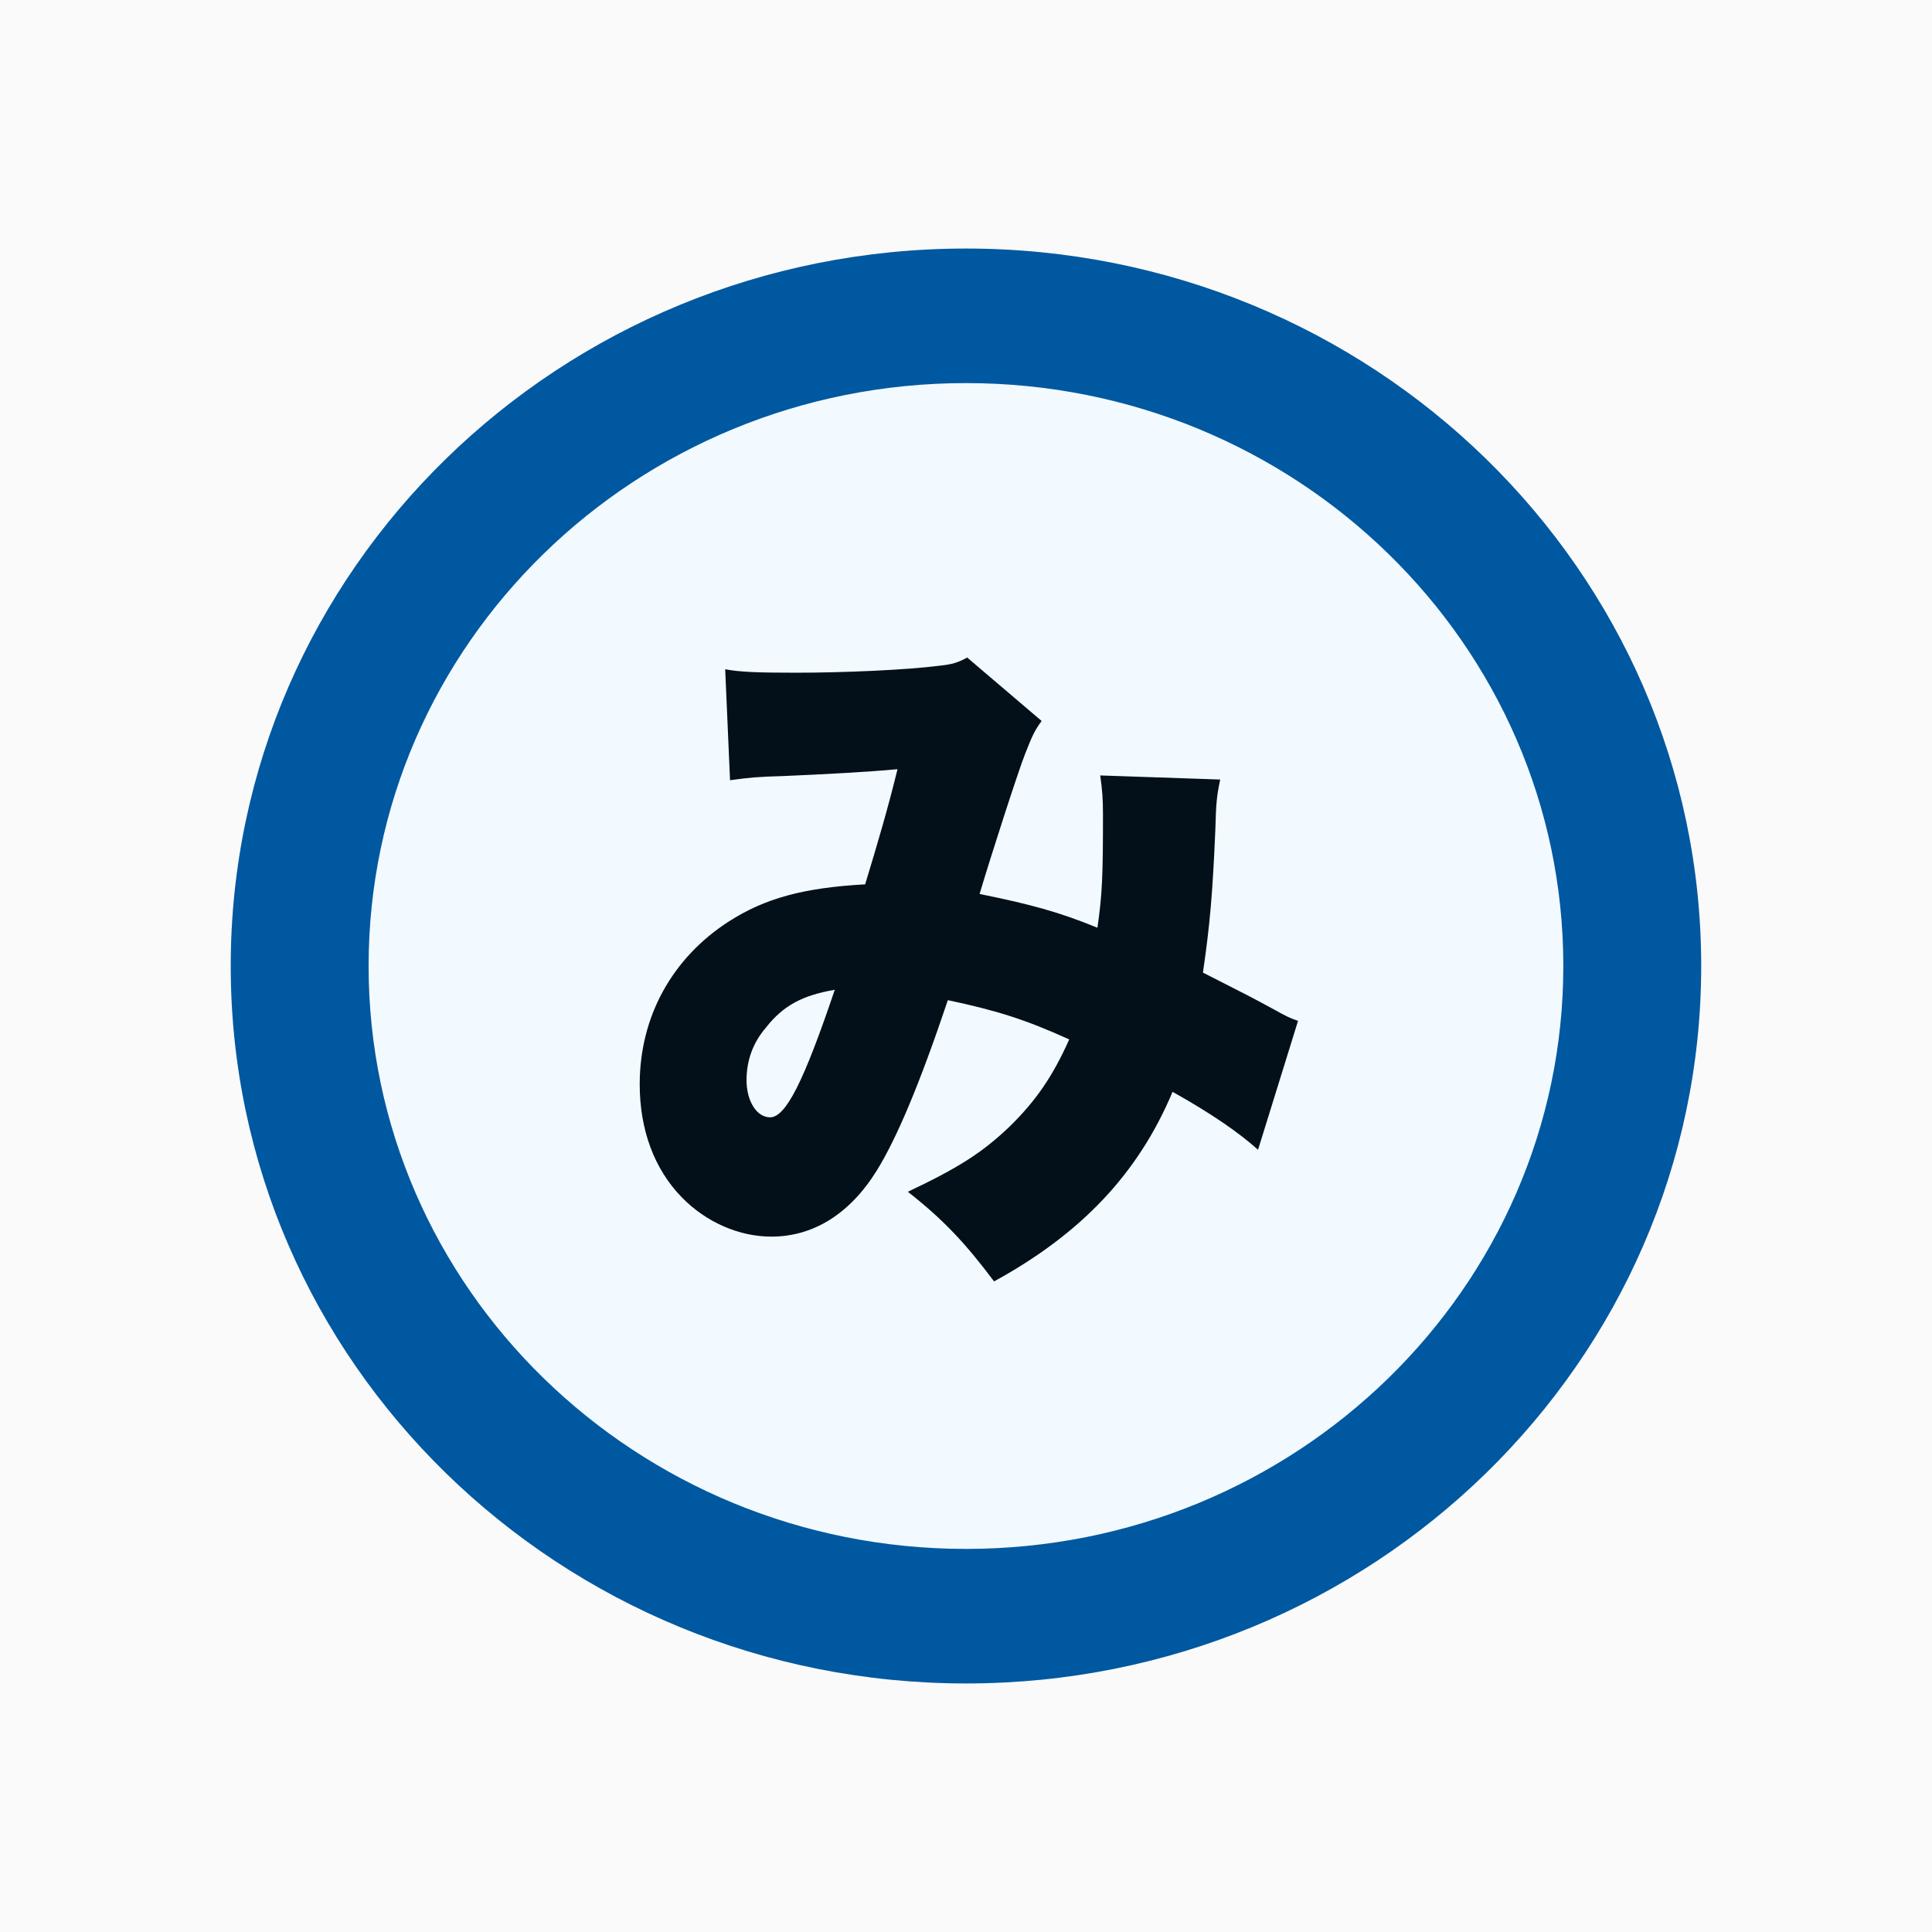
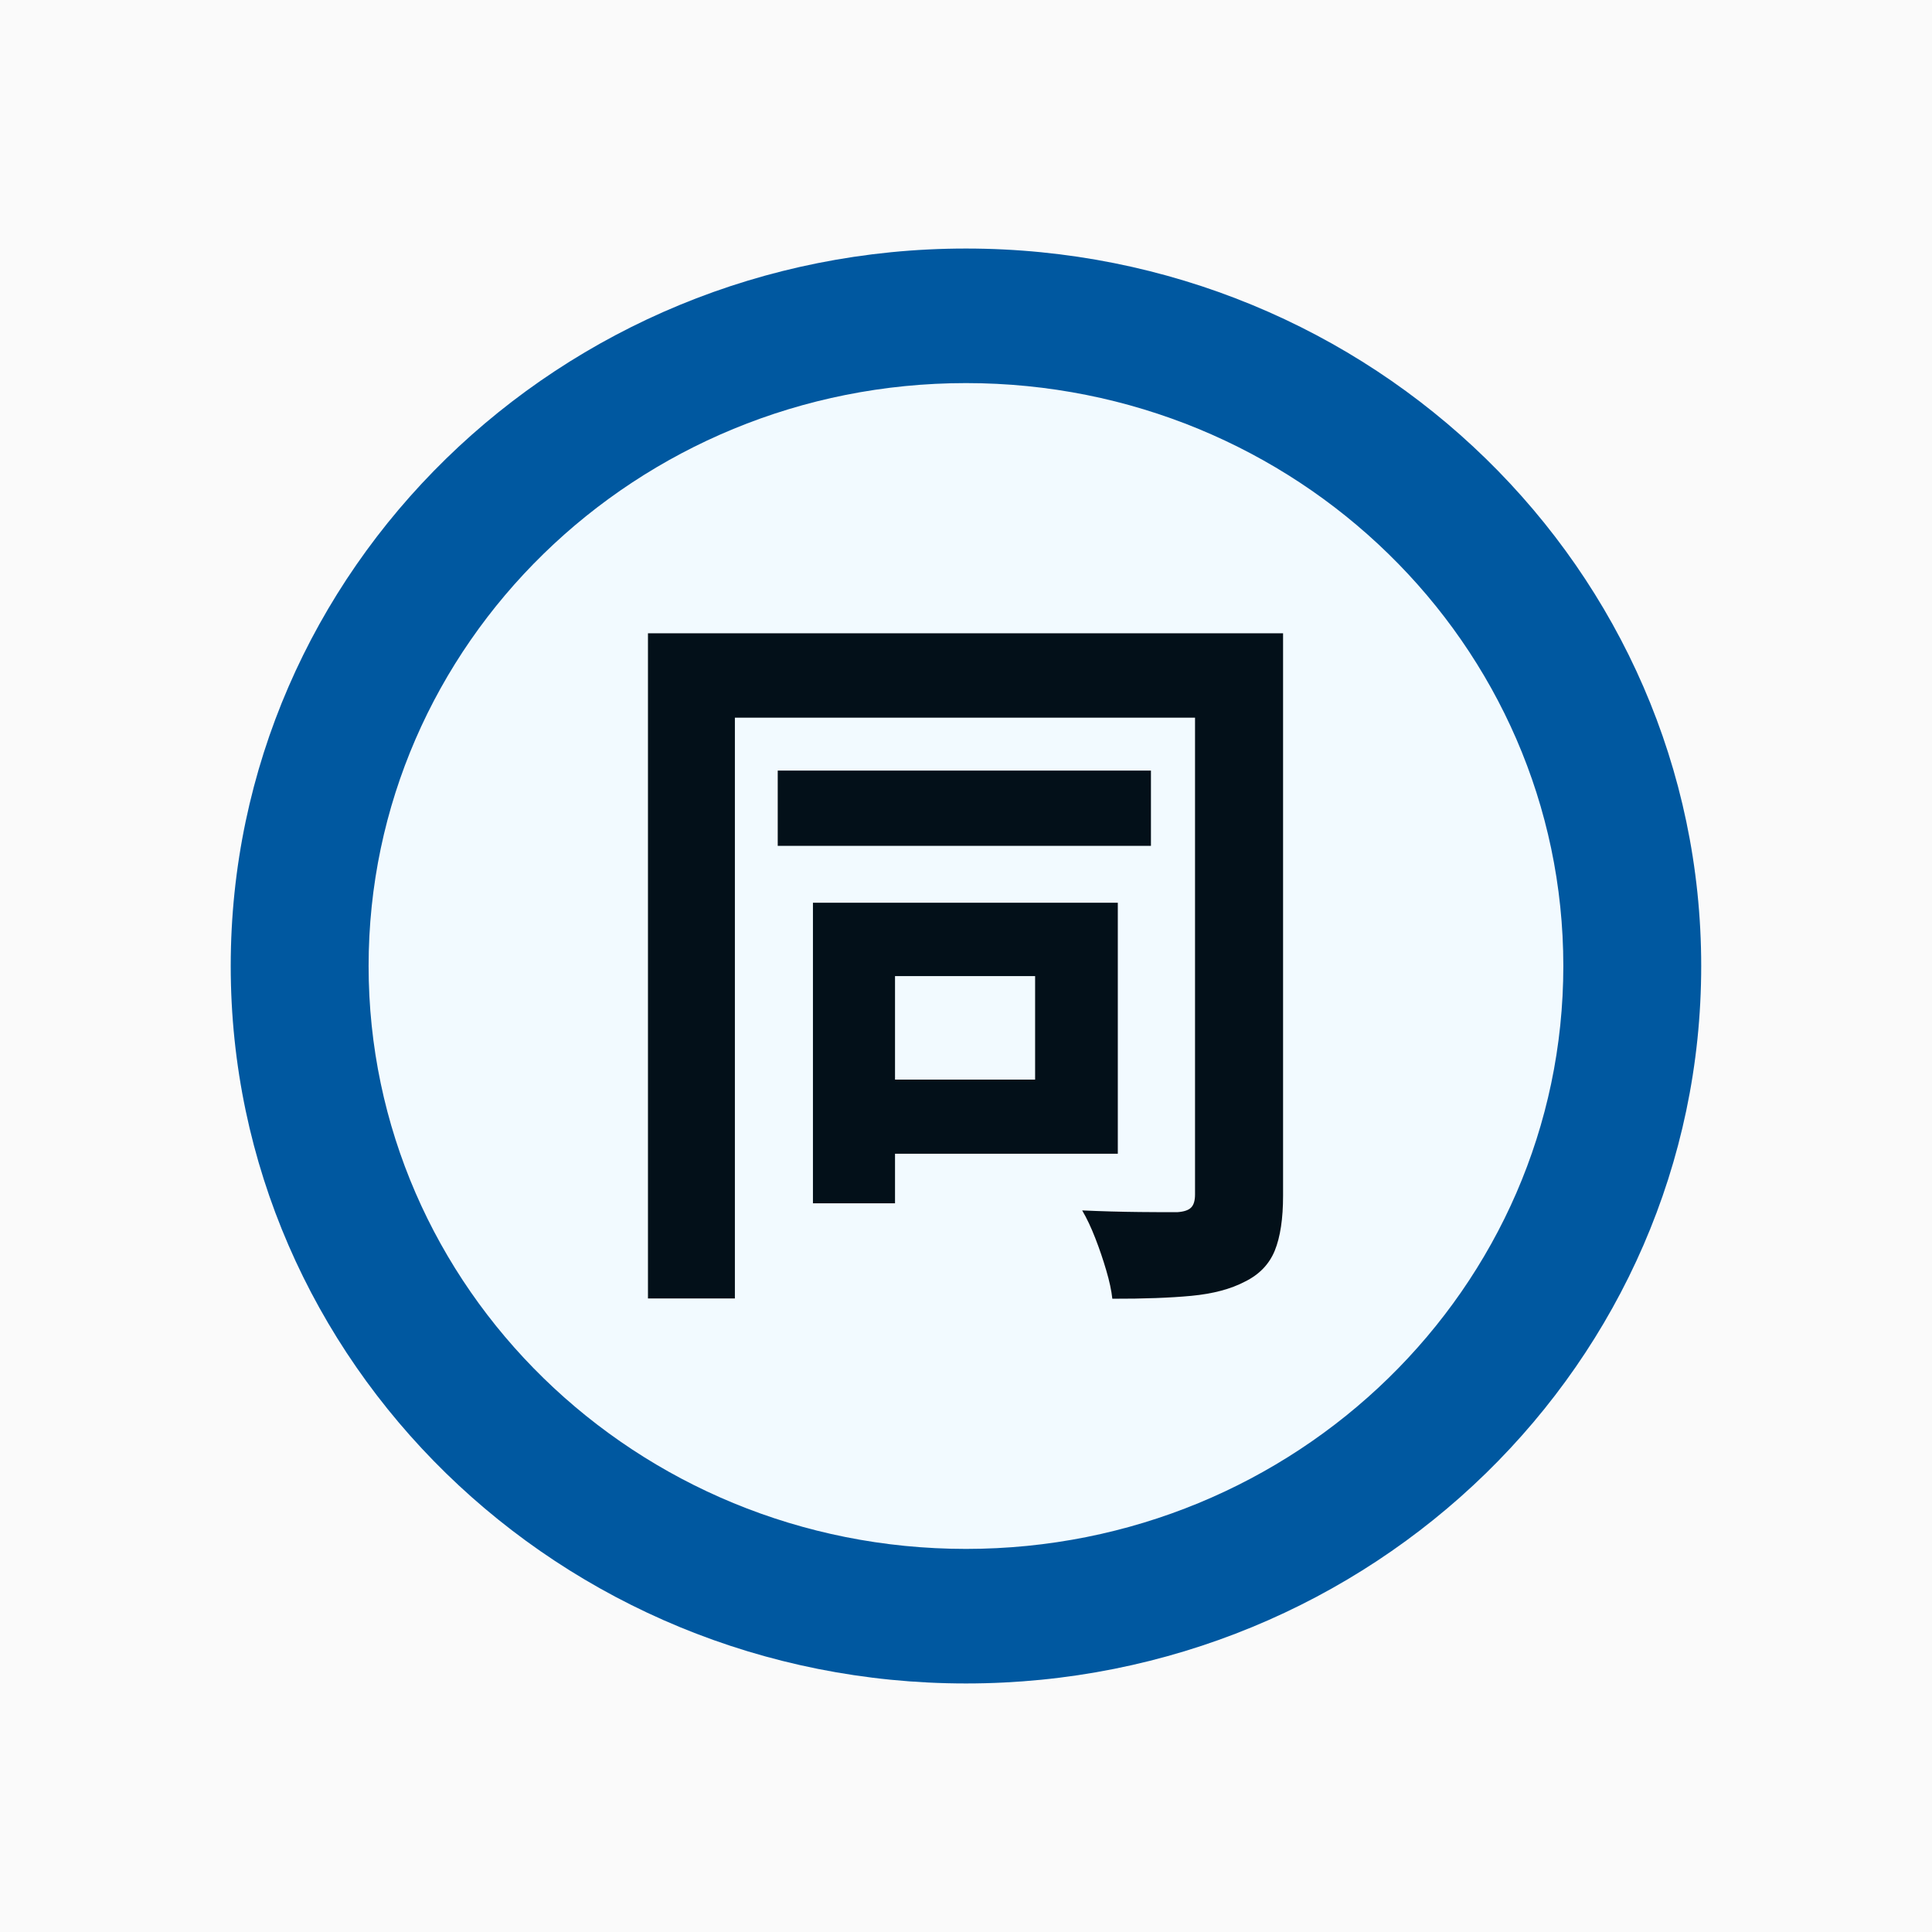
<svg xmlns="http://www.w3.org/2000/svg" width="1024" height="1024" viewBox="0 0 432 432">
  <path d="M0,0h432v432h-432z" fill="#FAFAFA" />
  <g transform="translate(216 216) scale(1.55) translate(-216.07 -215.5)">
    <path d="M322.13,215.5C322.13,272.66 274.64,319 216.07,319C157.49,319 110,272.66 110,215.5C110,158.34 157.49,112 216.07,112C274.64,112 322.13,158.34 322.13,215.5Z" fill="#F2FAFF" fill-rule="nonzero" />
    <path d="M216.07,299.59C263.66,299.59 302.24,261.94 302.24,215.5C302.24,169.06 263.66,131.41 216.07,131.41C168.47,131.41 129.89,169.06 129.89,215.5C129.89,261.94 168.47,299.59 216.07,299.59ZM216.07,319C274.64,319 322.13,272.66 322.13,215.5C322.13,158.34 274.64,112 216.07,112C157.49,112 110,158.34 110,215.5C110,272.66 157.49,319 216.07,319Z" fill="#0058A0" fill-rule="evenodd" />
-     <path d="M182.03,188.7L181.33,172.69C183.42,173.09 185.91,173.19 191.57,173.19C198.44,173.19 207.49,172.79 212.16,172.19C214.15,171.99 214.95,171.7 216.24,171L226.98,180.15C225.98,181.54 225.68,182.14 224.59,184.92C223.7,187.11 219.62,199.74 218.03,205.11C225.39,206.6 229.46,207.7 235.03,209.98C235.73,205.11 235.83,202.52 235.83,193.67C235.83,191.39 235.73,190.09 235.43,188.01L252.74,188.6C252.24,190.99 252.14,191.98 252.04,195.86C251.64,205.21 251.24,209.68 250.25,216.45C257.11,219.93 257.11,219.93 260.59,221.82C262.38,222.81 262.78,223.01 263.97,223.41L258.2,242.01C255.42,239.52 251.54,236.83 245.87,233.65C240.9,245.49 232.65,254.14 220.12,261C215.94,255.43 212.76,252.05 207.68,248.07C215.04,244.59 218.43,242.4 222.3,238.72C226.08,235.04 228.57,231.46 230.96,226.09C224.59,223.21 220.51,221.92 213.45,220.43C209.38,232.56 206.09,240.32 203.21,244.99C199.33,251.25 194.06,254.54 187.99,254.54C183.32,254.54 178.55,252.45 175.07,248.87C171.09,244.79 169,239.12 169,232.56C169,222.81 173.67,214.36 181.83,209.09C187.1,205.71 192.67,204.21 201.52,203.72C203.31,197.85 204.8,192.78 206.19,187.11C201.82,187.51 196.35,187.81 189.68,188.1C186.1,188.2 184.91,188.3 182.03,188.7ZM197.14,218.93C192.47,219.73 189.68,221.22 187.2,224.4C185.31,226.59 184.41,229.18 184.41,231.96C184.41,235.04 185.91,237.33 187.8,237.33C190.08,237.33 192.67,232.16 197.14,218.93Z" fill="#031019" fill-rule="nonzero" />
+     <path d="M188.91 187.31H242.75V198.17H188.91ZM193.99 206.37H205.83V249.73H193.99ZM200.47 206.37H237.97V242.58H200.47V231.89H226.04V216.96H200.47ZM170.19 167.5H256.24V179.68H182.73V263.46H170.19ZM249.11 167.5H261.81V248.63Q261.81 253.62 260.61 256.57Q259.4 259.51 256.31 261.03Q253.25 262.64 248.6 263.08Q243.95 263.52 237.18 263.5Q236.99 261.73 236.3 259.4Q235.62 257.07 234.72 254.76Q233.82 252.44 232.83 250.76Q237.06 250.95 241.12 250.99Q245.19 251.03 246.59 251.01Q248 250.91 248.55 250.34Q249.11 249.78 249.11 248.45Z" fill="#031019" fill-rule="nonzero" />
  </g>
</svg>
